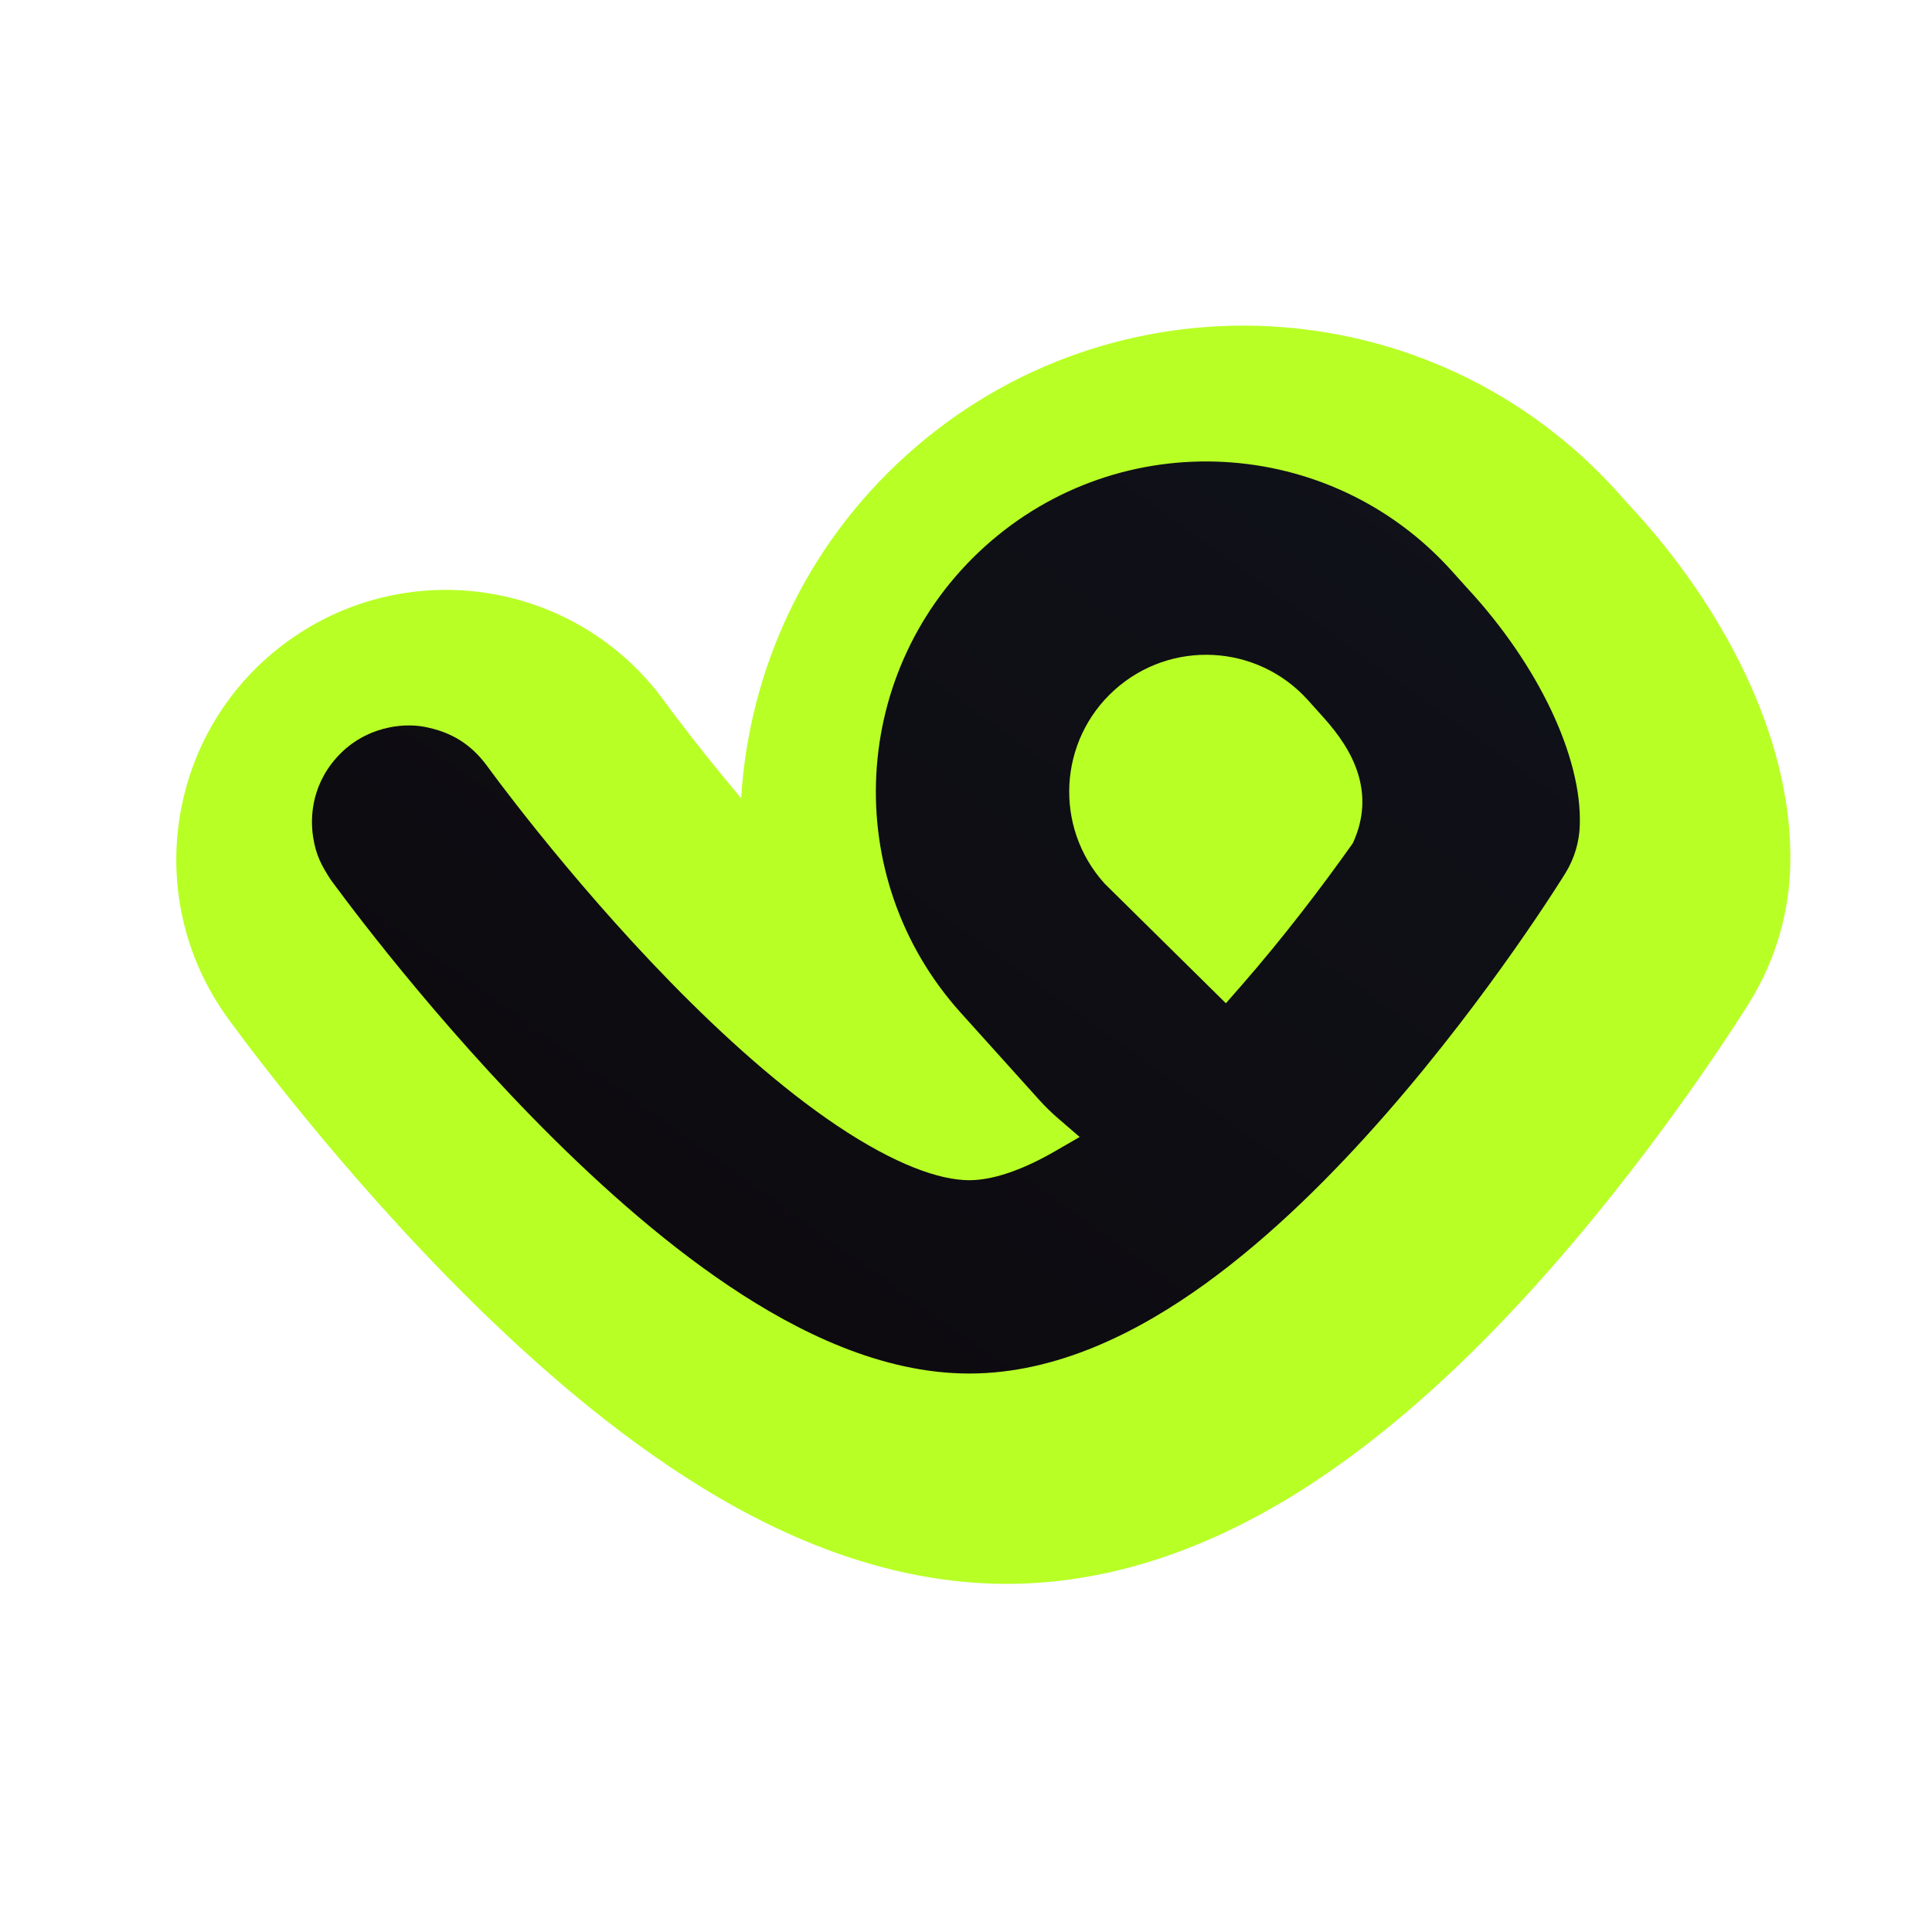
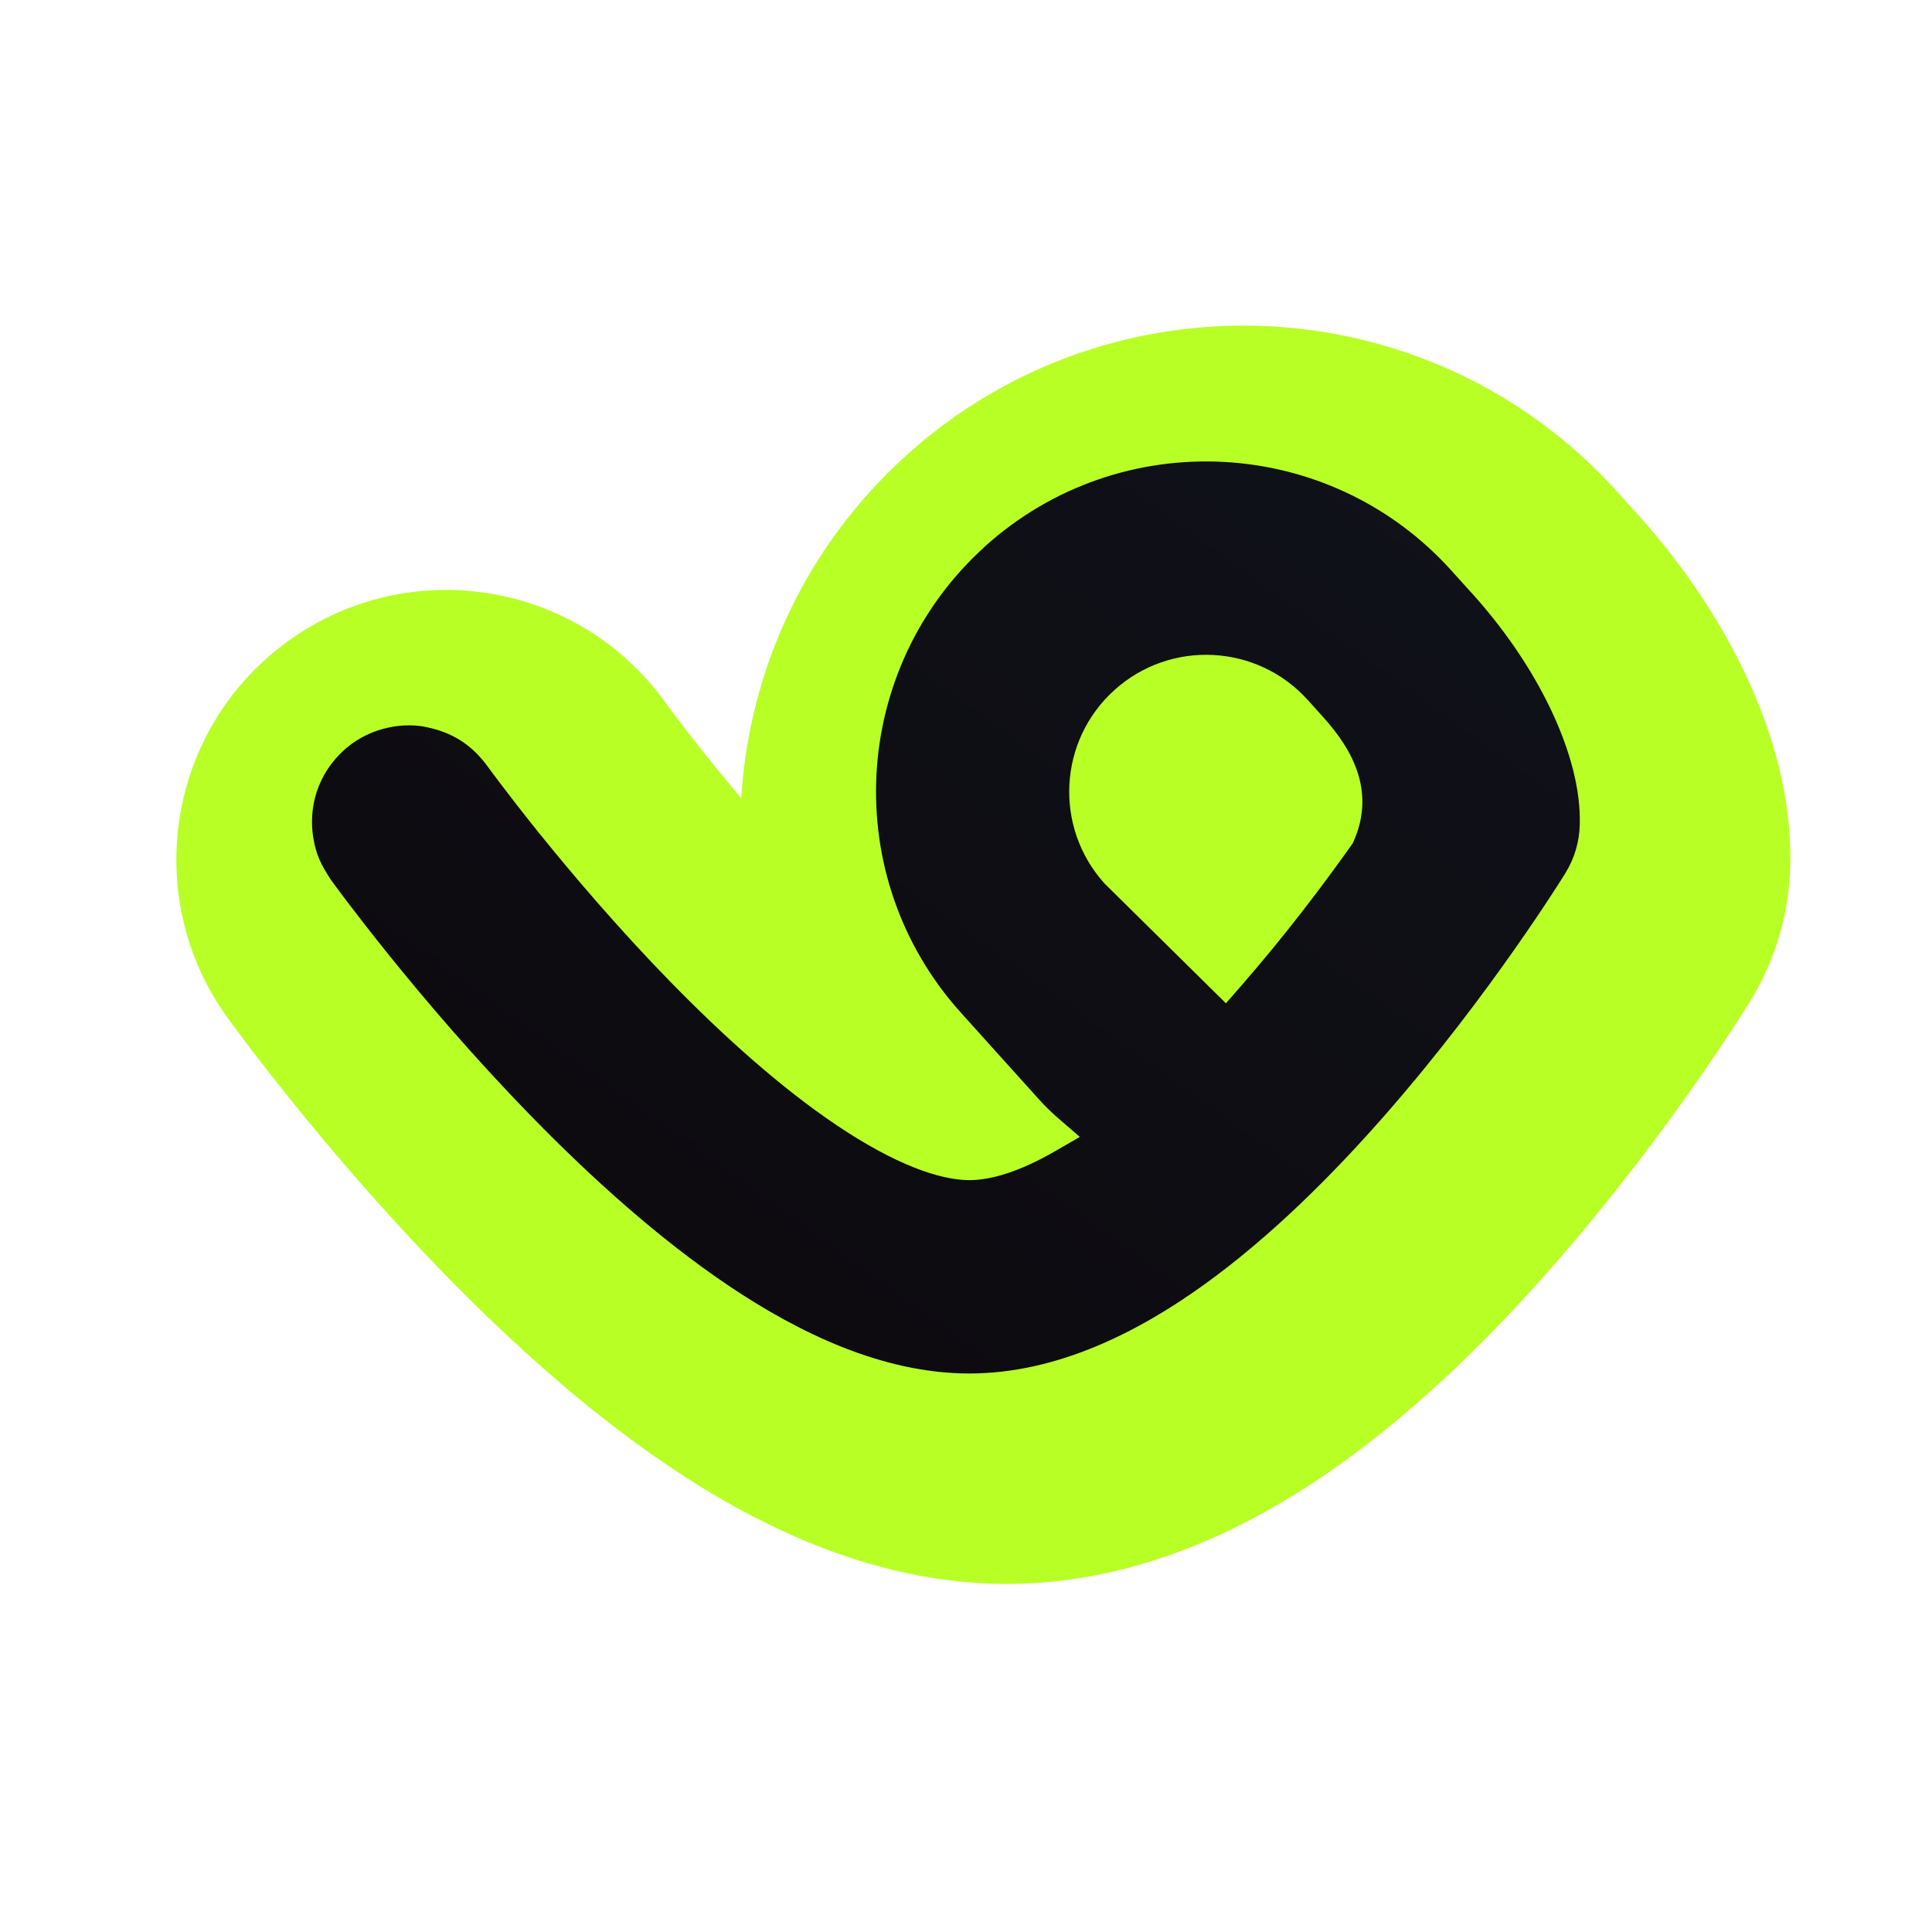
- <svg xmlns="http://www.w3.org/2000/svg" role="img" width="48" height="48" viewBox="0 0 48 48" fill="none" aria-labelledby="vgen">
-   <path d="M22.528 11.302C27.661 6.681 35.568 7.095 40.189 12.228L40.561 12.64C42.675 14.931 44.56 18.237 44.479 21.497L44.479 21.497C44.453 22.652 44.126 23.831 43.482 24.876L43.359 25.073C43.291 25.18 43.197 25.327 43.078 25.509C42.84 25.872 42.504 26.376 42.083 26.974C41.251 28.159 40.052 29.771 38.617 31.413C37.211 33.023 35.416 34.849 33.372 36.322C31.449 37.708 28.527 39.351 25.01 39.351C21.565 39.351 18.609 37.763 16.652 36.45C14.541 35.034 12.619 33.267 11.075 31.686C9.504 30.077 8.162 28.493 7.222 27.325C6.748 26.736 6.366 26.241 6.097 25.886C5.962 25.707 5.855 25.564 5.779 25.46L5.643 25.273C3.482 22.27 4.161 18.081 7.167 15.918C10.171 13.757 14.358 14.439 16.52 17.442L16.521 17.443L16.57 17.51C16.615 17.571 16.689 17.67 16.787 17.8C16.985 18.062 17.284 18.449 17.662 18.919C17.888 19.2 18.14 19.508 18.414 19.832C18.607 16.674 19.991 13.586 22.528 11.302Z" fill="#B8FF26" />
-   <path fill-rule="evenodd" clip-rule="evenodd" d="M24.475 13.572C27.843 10.54 33.031 10.812 36.064 14.179L36.452 14.611L36.457 14.616C38.218 16.518 39.301 18.803 39.25 20.486L39.25 20.49C39.24 20.901 39.124 21.316 38.892 21.693L38.864 21.738C38.848 21.764 38.826 21.8 38.797 21.845C38.739 21.936 38.655 22.067 38.548 22.231C38.334 22.559 38.024 23.023 37.635 23.577C36.859 24.681 35.755 26.164 34.449 27.658C33.154 29.141 31.603 30.701 29.928 31.908C28.296 33.084 26.271 34.125 24.08 34.125C21.914 34.125 19.831 33.103 18.117 31.954C16.349 30.767 14.659 29.228 13.221 27.756C11.774 26.274 10.525 24.8 9.641 23.703C9.198 23.152 8.843 22.692 8.597 22.366C8.473 22.203 8.377 22.074 8.311 21.984C8.277 21.938 8.251 21.903 8.233 21.878L8.203 21.836C7.99 21.5 7.853 21.261 7.78 20.8C7.672 20.118 7.84 19.247 8.6 18.59C9.246 18.04 10.09 17.94 10.65 18.08C11.37 18.24 11.789 18.61 12.101 19.029L12.101 19.029L12.102 19.031L12.117 19.051C12.13 19.069 12.15 19.097 12.178 19.134C12.233 19.209 12.317 19.323 12.428 19.469C12.649 19.761 12.974 20.182 13.383 20.69C14.204 21.709 15.349 23.059 16.658 24.4C17.977 25.75 19.407 27.034 20.794 27.965C22.236 28.932 23.344 29.322 24.08 29.322C24.624 29.322 25.342 29.105 26.215 28.6L26.824 28.248L26.292 27.789C26.123 27.644 25.962 27.486 25.81 27.317L23.868 25.16C20.836 21.793 21.108 16.604 24.475 13.572ZM33.582 20.989C32.88 21.979 31.928 23.243 30.832 24.498L30.807 24.526L30.457 24.926L27.448 21.957L27.438 21.946C26.181 20.55 26.293 18.399 27.69 17.142C29.086 15.885 31.237 15.997 32.494 17.393L32.882 17.825C33.258 18.243 33.581 18.706 33.74 19.224C33.905 19.757 33.889 20.322 33.631 20.903L33.611 20.948L33.582 20.989Z" fill="url(#paint0_linear_7876_85960)" />
+ <svg xmlns="http://www.w3.org/2000/svg" fill="none" aria-labelledby="vgen" viewBox="0 0 48 48">
+   <path fill="#B8FF26" d="M22.528 11.302c5.133-4.621 13.04-4.207 17.661.926l.372.413c2.114 2.291 3.999 5.597 3.918 8.857v-0c-.026 1.154-.353 2.334-.997 3.379l-.123.197c-.068.107-.162.255-.281.436-.237.363-.574.867-.994 1.465-.832 1.185-2.031 2.797-3.466 4.439-1.407 1.61-3.201 3.436-5.246 4.909-1.923 1.386-4.845 3.029-8.361 3.029-3.445 0-6.401-1.588-8.358-2.901-2.111-1.416-4.033-3.183-5.577-4.764-1.571-1.609-2.913-3.193-3.853-4.361-.474-.589-.856-1.084-1.125-1.44-.135-.178-.242-.322-.318-.426l-.136-.186c-2.161-3.003-1.481-7.192 1.525-9.355 3.003-2.161 7.19-1.479 9.353 1.524l.001.001.049.067c.045.061.119.16.217.291.198.262.496.649.874 1.118.227.281.479.589.752.913.193-3.158 1.577-6.245 4.114-8.53Z" />
+   <path fill="url(#a)" fill-rule="evenodd" d="M24.475 13.572c3.368-3.032 8.556-2.76 11.588.607l.388.431.005.005c1.762 1.902 2.844 4.187 2.793 5.87l-0.0.004c-.009.411-.125.826-.357 1.203l-.028.045c-.016.025-.038.061-.067.107-.058.091-.142.222-.249.386-.214.328-.524.792-.913 1.346-.775 1.104-1.88 2.587-3.185 4.081-1.295 1.482-2.846 3.042-4.521 4.25-1.632 1.176-3.656 2.217-5.848 2.217-2.166 0-4.25-1.022-5.963-2.171-1.769-1.187-3.459-2.726-4.896-4.198-1.448-1.482-2.696-2.955-3.58-4.053-.443-.551-.798-1.011-1.045-1.337-.123-.163-.219-.292-.286-.383-.033-.045-.059-.081-.077-.106l-.03-.042c-.213-.336-.35-.575-.423-1.036-.108-.682.061-1.554.821-2.21.645-.55 1.49-.65 2.05-.51.72.16 1.139.53 1.451.948l.001.001.001.002.015.02c.013.018.033.046.061.083.055.075.139.188.25.334.221.292.546.714.955 1.222.821 1.019 1.966 2.369 3.275 3.71 1.319 1.351 2.749 2.635 4.136 3.565 1.442.968 2.551 1.357 3.287 1.357.544 0 1.262-.216 2.135-.722l.609-.352-.532-.459c-.168-.145-.329-.302-.482-.472l-1.942-2.156c-3.032-3.368-2.76-8.556.607-11.588Zm9.107 7.417c-.702.99-1.654 2.254-2.75 3.509l-.025.029-.35.399-3.009-2.969-.01-.011c-1.257-1.396-1.145-3.547.252-4.804 1.396-1.257 3.547-1.144 4.804.252l.388.431c.376.418.698.882.858 1.399.165.533.149 1.097-.11 1.679l-.02.045-.029.041Z" clip-rule="evenodd" />
  <defs>
-     <linearGradient id="paint0_linear_7876_85960" x1="39.252" y1="11.464" x2="17.767" y2="41.331" gradientUnits="userSpaceOnUse">
+     <linearGradient id="a" x1="39.252" x2="17.767" y1="11.464" y2="41.331" gradientUnits="userSpaceOnUse">
      <stop stop-color="#10121A" />
      <stop offset="1" stop-color="#0C090D" />
    </linearGradient>
  </defs>
</svg>
